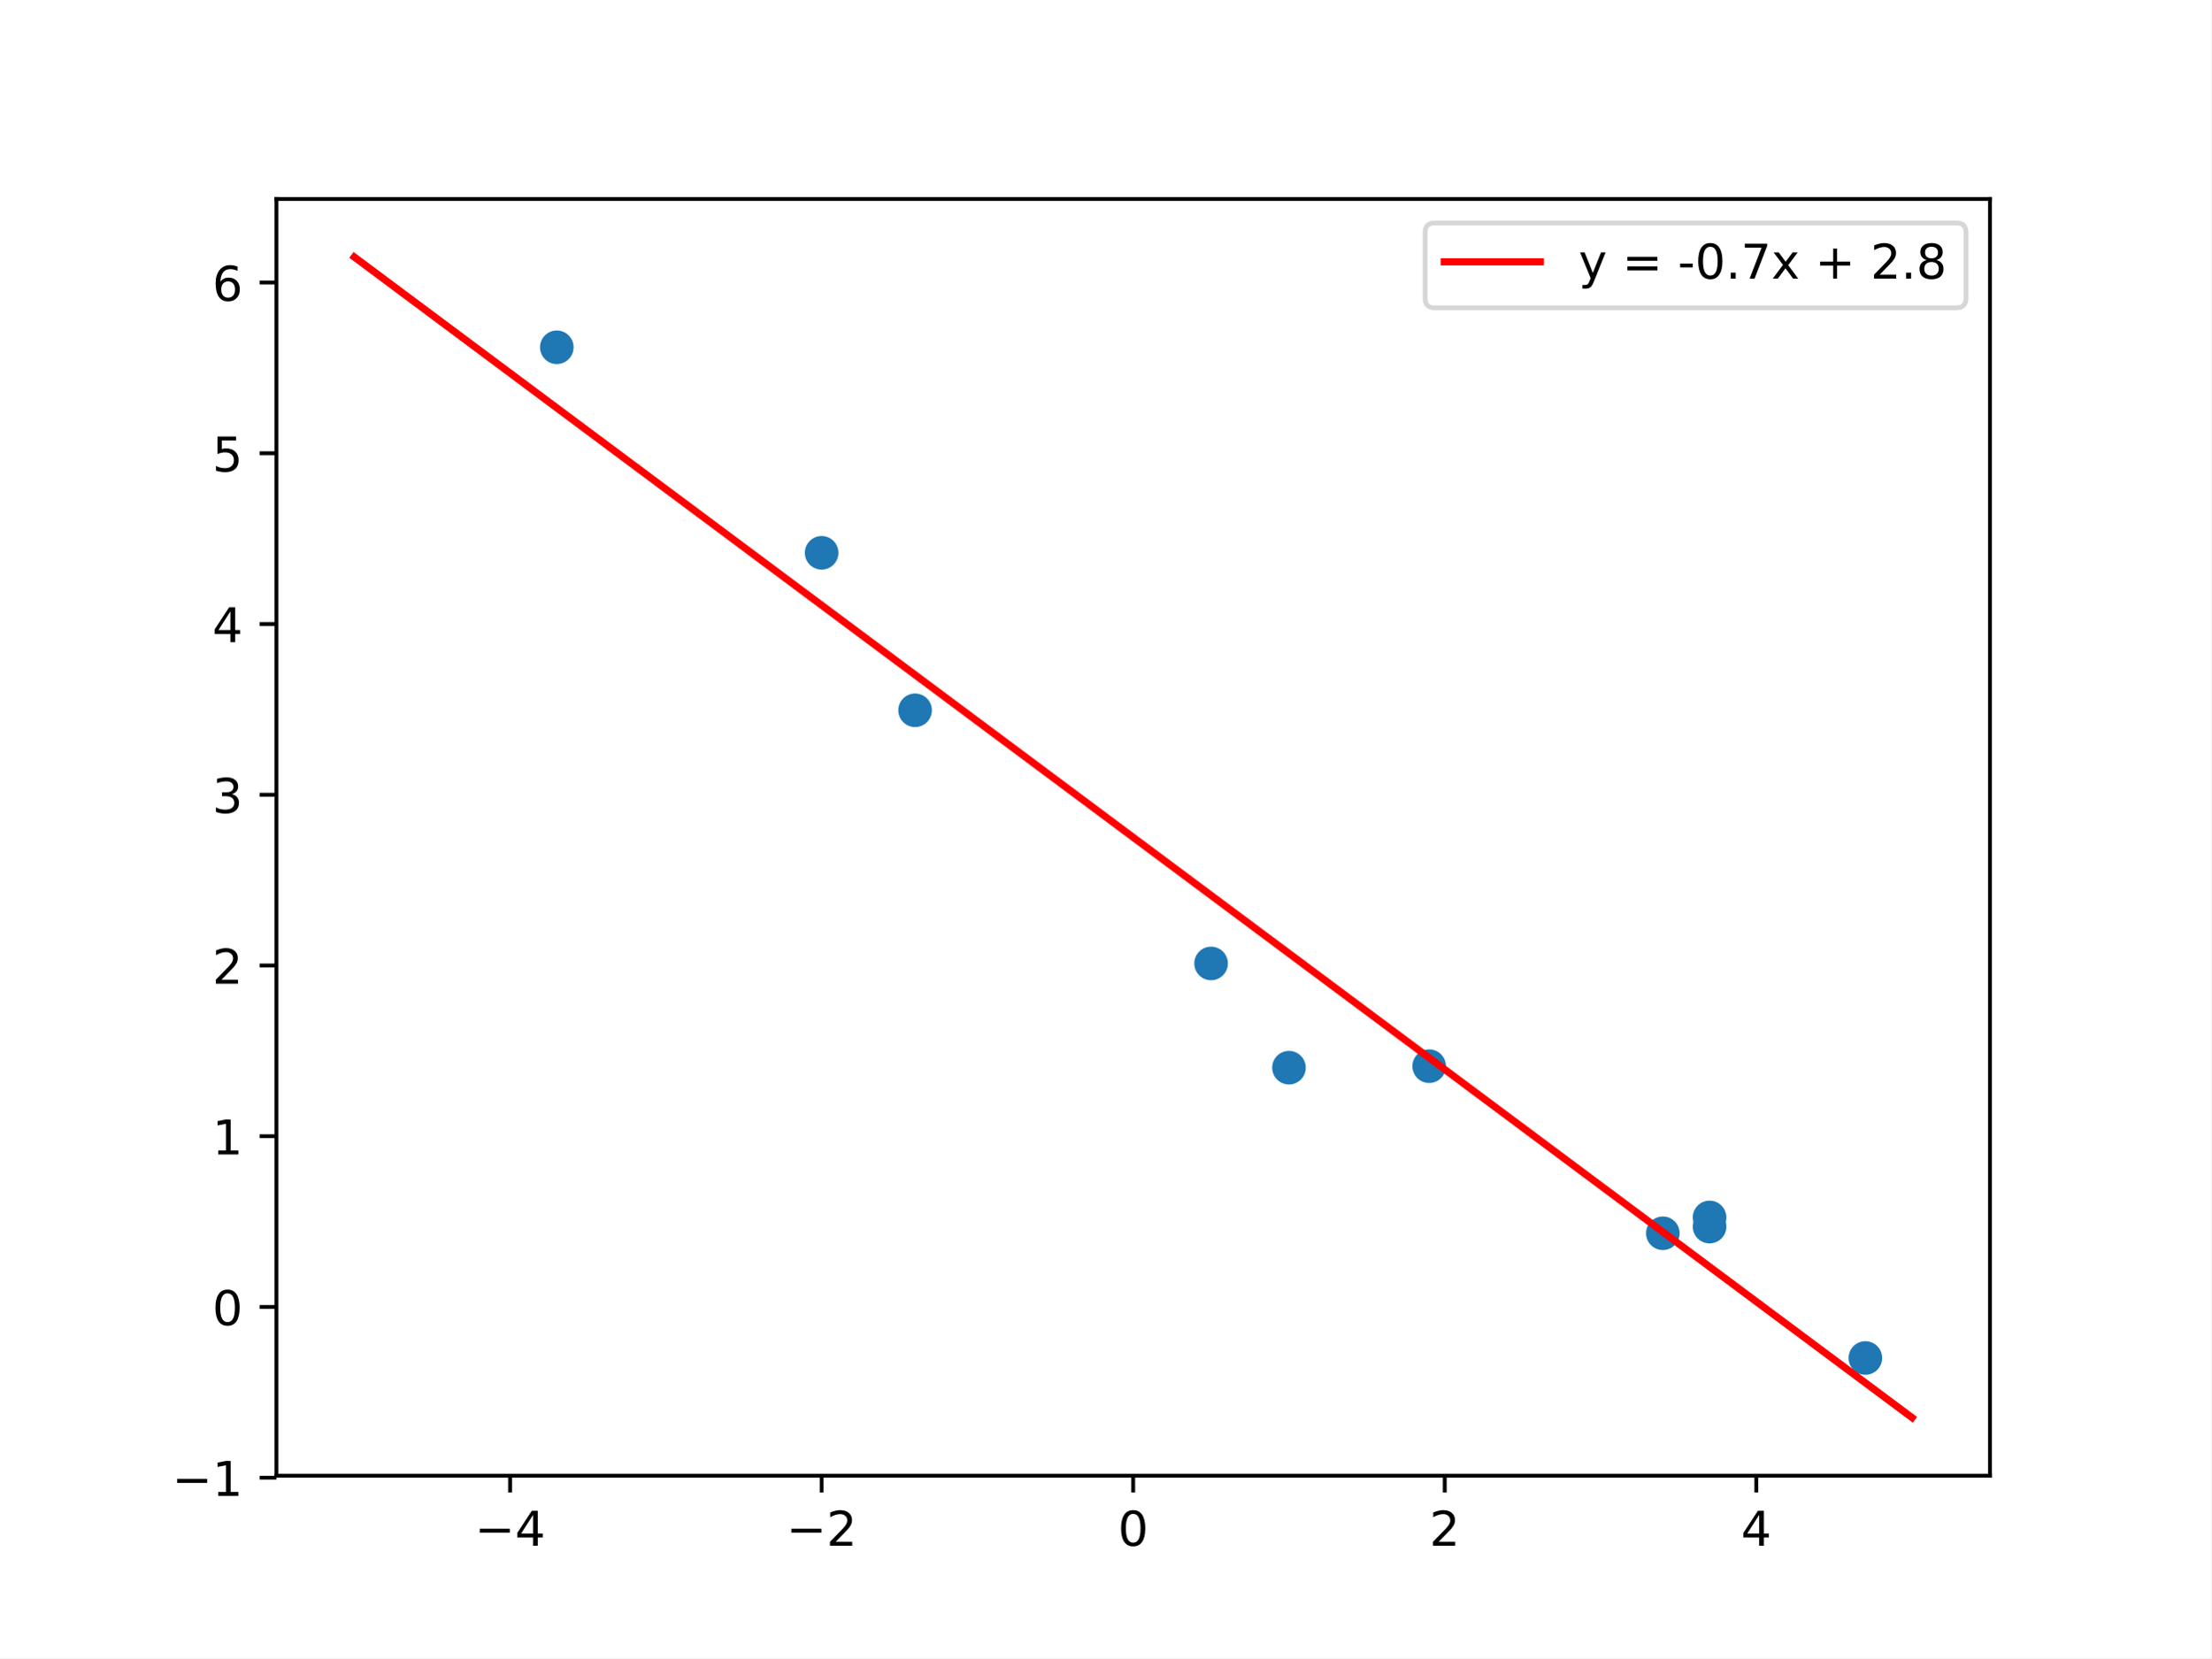
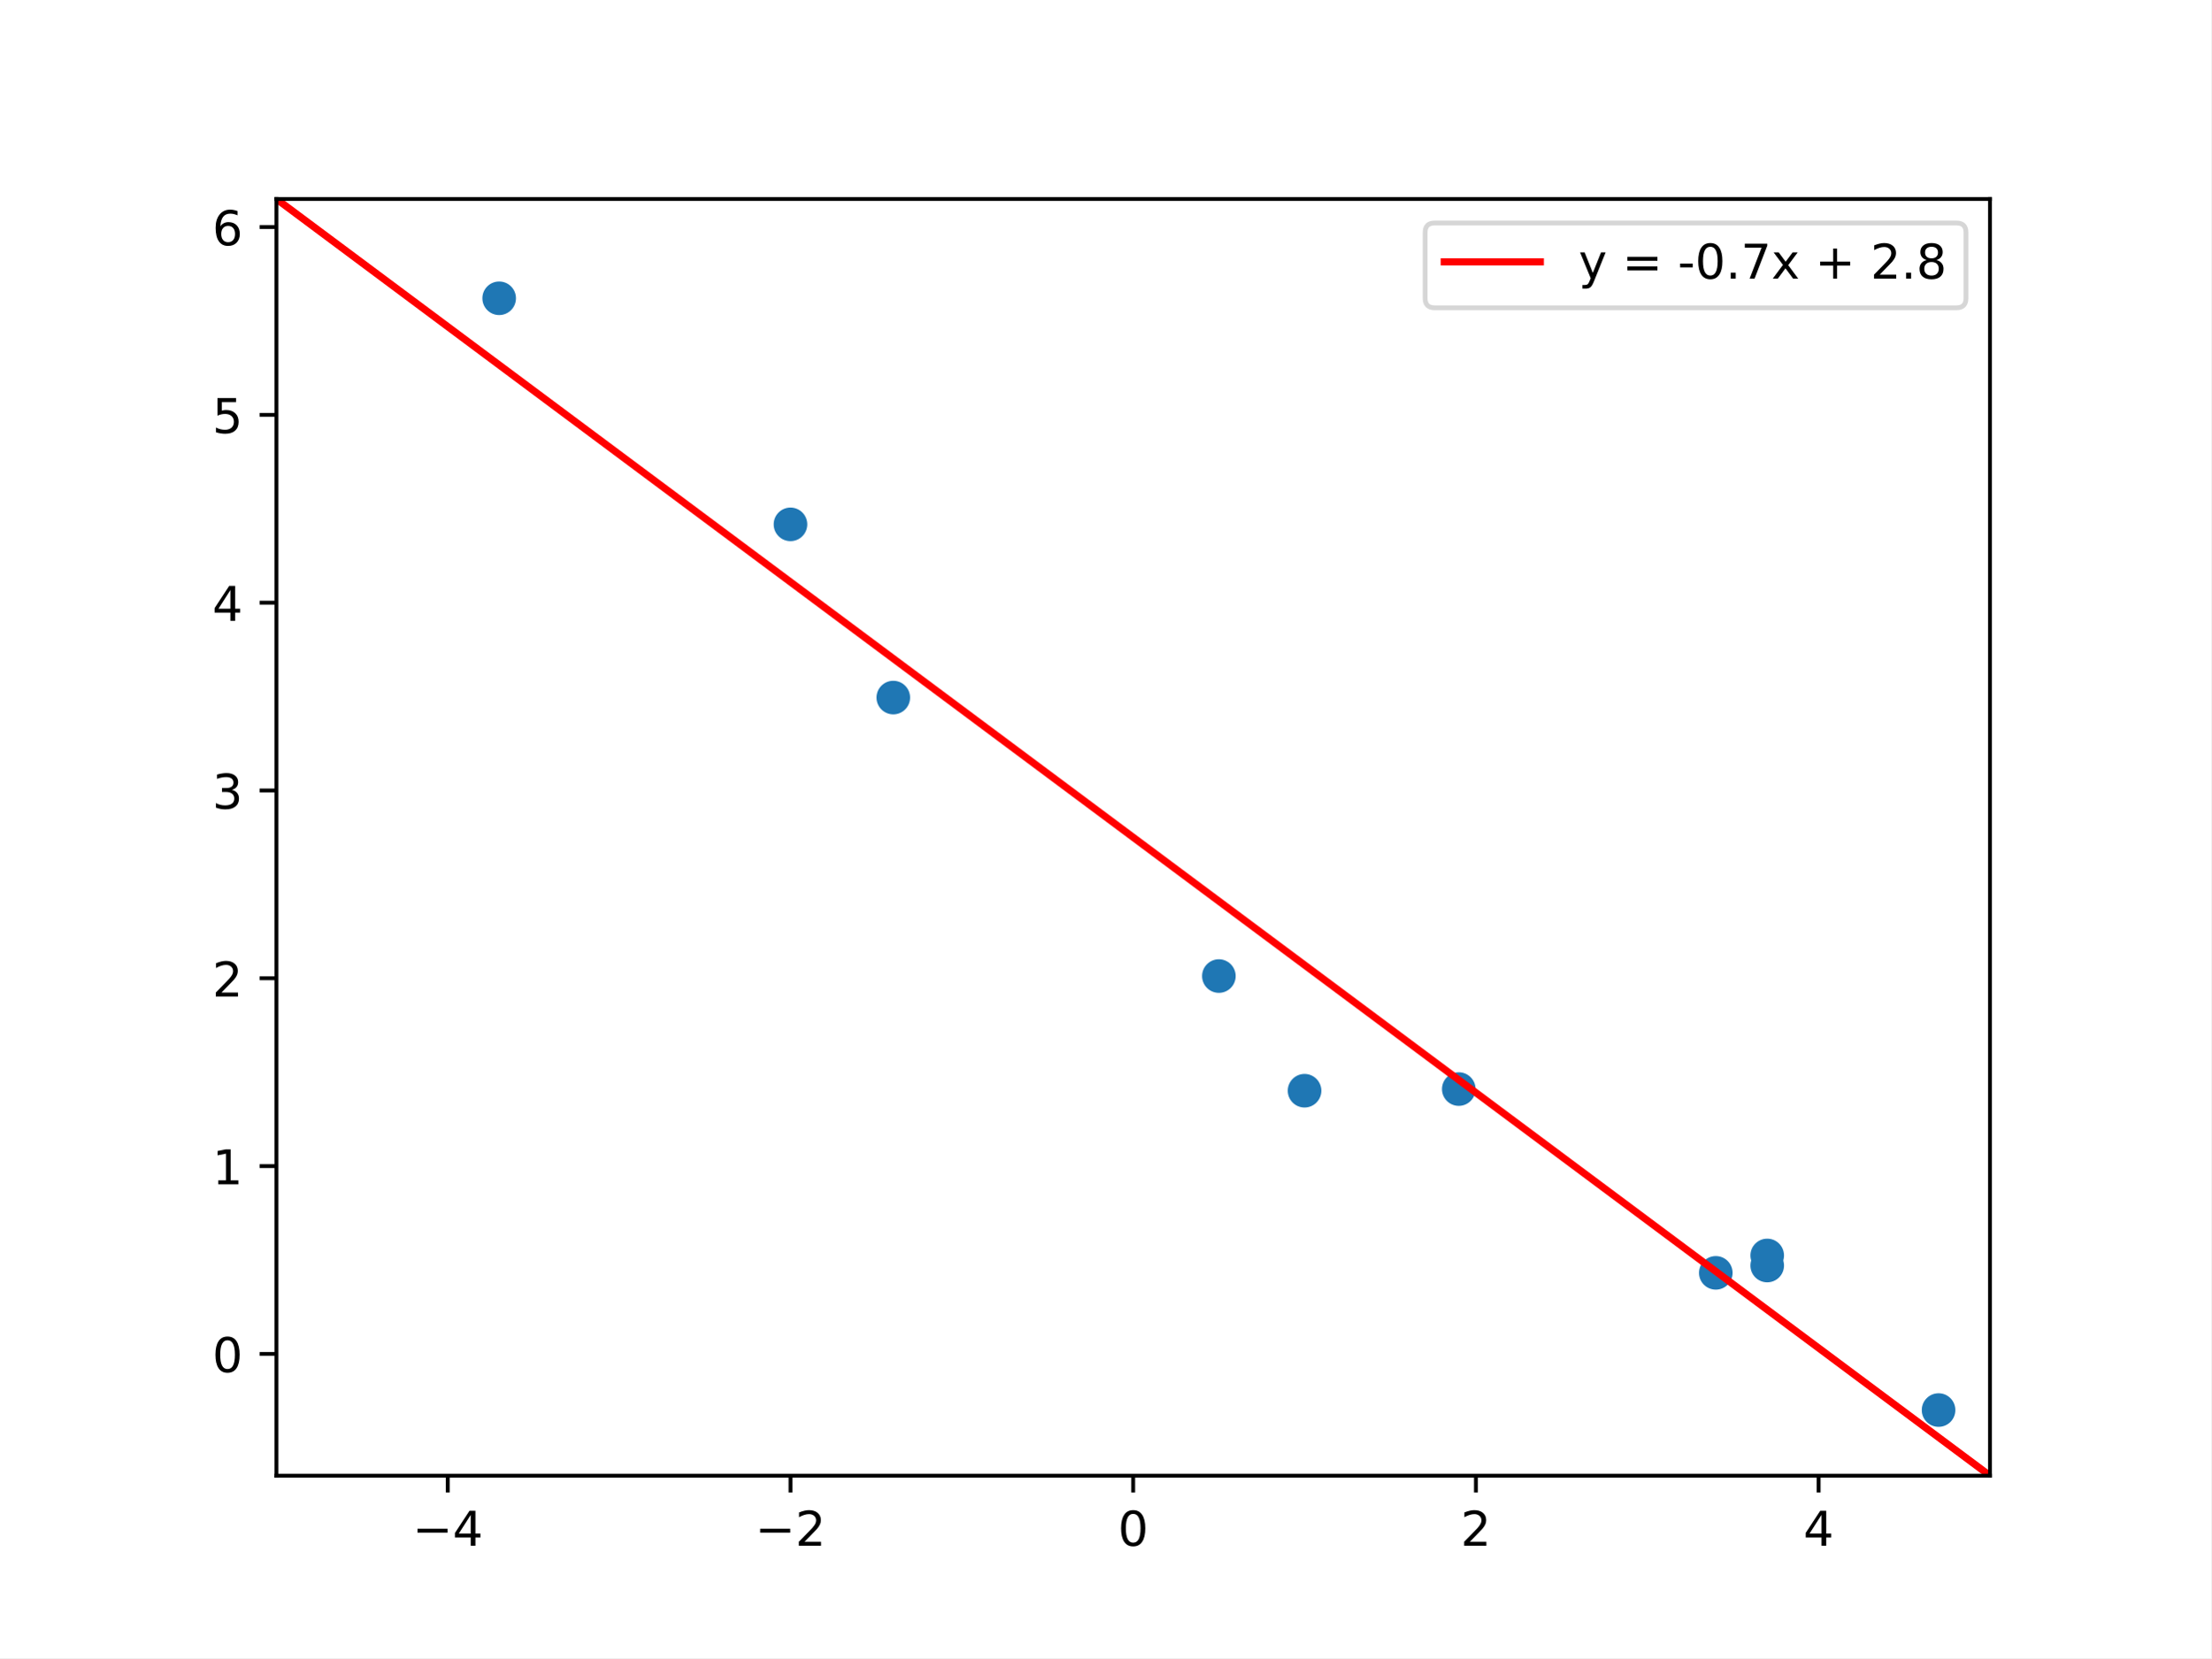
<svg xmlns="http://www.w3.org/2000/svg" xmlns:xlink="http://www.w3.org/1999/xlink" height="345.6pt" version="1.1" viewBox="0 0 460.8 345.6" width="460.8pt">
  <defs>
    <style type="text/css">
*{stroke-linecap:butt;stroke-linejoin:round;}
  </style>
  </defs>
  <g id="figure_1">
    <g id="patch_1">
      <path d="M 0 345.6  L 460.8 345.6  L 460.8 0  L 0 0  z " style="fill:#ffffff;" />
    </g>
    <g id="axes_1">
      <g id="patch_2">
        <path d="M 57.6 307.584  L 414.72 307.584  L 414.72 41.472  L 57.6 41.472  z " style="fill:#ffffff;" />
      </g>
      <g id="PathCollection_1">
        <defs>
-           <path d="M 0 3  C 0.796 3 1.559 2.684 2.121 2.121  C 2.684 1.559 3 0.796 3 0  C 3 -0.796 2.684 -1.559 2.121 -2.121  C 1.559 -2.684 0.796 -3 0 -3  C -0.796 -3 -1.559 -2.684 -2.121 -2.121  C -2.684 -1.559 -3 -0.796 -3 0  C -3 0.796 -2.684 1.559 -2.121 2.121  C -1.559 2.684 -0.796 3 0 3  z " id="m806efaa424" style="stroke:#1f77b4;" />
+           <path d="M 0 3  C 0.796 3 1.559 2.684 2.121 2.121  C 2.684 1.559 3 0.796 3 0  C 3 -0.796 2.684 -1.559 2.121 -2.121  C 1.559 -2.684 0.796 -3 0 -3  C -0.796 -3 -1.559 -2.684 -2.121 -2.121  C -2.684 -1.559 -3 -0.796 -3 0  C -3 0.796 -2.684 1.559 -2.121 2.121  C -1.559 2.684 -0.796 3 0 3  z " id="m8d13f44395" style="stroke:#1f77b4;" />
        </defs>
-         <g clip-path="url(#pe61d802f5a)">
-           <use style="fill:#1f77b4;stroke:#1f77b4;" x="171.229" xlink:href="#m806efaa424" y="115.222" />
-           <use style="fill:#1f77b4;stroke:#1f77b4;" x="356.282" xlink:href="#m806efaa424" y="255.665" />
-           <use style="fill:#1f77b4;stroke:#1f77b4;" x="388.748" xlink:href="#m806efaa424" y="283.049" />
-           <use style="fill:#1f77b4;stroke:#1f77b4;" x="268.625" xlink:href="#m806efaa424" y="222.539" />
-           <use style="fill:#1f77b4;stroke:#1f77b4;" x="346.543" xlink:href="#m806efaa424" y="257.052" />
-           <use style="fill:#1f77b4;stroke:#1f77b4;" x="297.844" xlink:href="#m806efaa424" y="222.228" />
-           <use style="fill:#1f77b4;stroke:#1f77b4;" x="252.393" xlink:href="#m806efaa424" y="200.813" />
-           <use style="fill:#1f77b4;stroke:#1f77b4;" x="356.282" xlink:href="#m806efaa424" y="253.753" />
-           <use style="fill:#1f77b4;stroke:#1f77b4;" x="116.038" xlink:href="#m806efaa424" y="72.381" />
-           <use style="fill:#1f77b4;stroke:#1f77b4;" x="190.708" xlink:href="#m806efaa424" y="148.044" />
+         <g clip-path="url(#pbc1396434f)">
+           <use style="fill:#1f77b4;stroke:#1f77b4;" x="164.736" xlink:href="#m8d13f44395" y="109.291" />
+           <use style="fill:#1f77b4;stroke:#1f77b4;" x="368.294" xlink:href="#m8d13f44395" y="263.778" />
+           <use style="fill:#1f77b4;stroke:#1f77b4;" x="404.006" xlink:href="#m8d13f44395" y="293.901" />
+           <use style="fill:#1f77b4;stroke:#1f77b4;" x="271.872" xlink:href="#m8d13f44395" y="227.34" />
+           <use style="fill:#1f77b4;stroke:#1f77b4;" x="357.581" xlink:href="#m8d13f44395" y="265.304" />
+           <use style="fill:#1f77b4;stroke:#1f77b4;" x="304.013" xlink:href="#m8d13f44395" y="226.998" />
+           <use style="fill:#1f77b4;stroke:#1f77b4;" x="254.016" xlink:href="#m8d13f44395" y="203.441" />
+           <use style="fill:#1f77b4;stroke:#1f77b4;" x="368.294" xlink:href="#m8d13f44395" y="261.676" />
+           <use style="fill:#1f77b4;stroke:#1f77b4;" x="104.026" xlink:href="#m8d13f44395" y="62.167" />
+           <use style="fill:#1f77b4;stroke:#1f77b4;" x="186.163" xlink:href="#m8d13f44395" y="145.395" />
        </g>
      </g>
      <g id="matplotlib.axis_1">
        <g id="xtick_1">
          <g id="line2d_1">
            <defs>
-               <path d="M 0 0  L 0 3.5  " id="mb5031e7102" style="stroke:#000000;stroke-width:0.8;" />
-             </defs>
-             <g>
-               <use style="stroke:#000000;stroke-width:0.8;" x="106.298" xlink:href="#mb5031e7102" y="307.584" />
+               <path d="M 0 0  L 0 3.5  " id="m17c272b246" style="stroke:#000000;stroke-width:0.8;" />
+             </defs>
+             <g>
+               <use style="stroke:#000000;stroke-width:0.8;" x="93.312" xlink:href="#m17c272b246" y="307.584" />
            </g>
          </g>
          <g id="text_1">
            <defs>
              <path d="M 10.594 35.5  L 73.188 35.5  L 73.188 27.203  L 10.594 27.203  z " id="DejaVuSans-8722" />
              <path d="M 37.797 64.312  L 12.891 25.391  L 37.797 25.391  z M 35.203 72.906  L 47.609 72.906  L 47.609 25.391  L 58.016 25.391  L 58.016 17.188  L 47.609 17.188  L 47.609 0  L 37.797 0  L 37.797 17.188  L 4.891 17.188  L 4.891 26.703  z " id="DejaVuSans-52" />
            </defs>
-             <g transform="translate(98.92709 322.1824)scale(0.1 -0.1)">
+             <g transform="translate(85.94091 322.1824)scale(0.1 -0.1)">
              <use xlink:href="#DejaVuSans-8722" />
              <use x="83.789" xlink:href="#DejaVuSans-52" />
            </g>
          </g>
        </g>
        <g id="xtick_2">
          <g id="line2d_2">
            <g>
-               <use style="stroke:#000000;stroke-width:0.8;" x="171.229" xlink:href="#mb5031e7102" y="307.584" />
+               <use style="stroke:#000000;stroke-width:0.8;" x="164.736" xlink:href="#m17c272b246" y="307.584" />
            </g>
          </g>
          <g id="text_2">
            <defs>
              <path d="M 19.188 8.297  L 53.609 8.297  L 53.609 0  L 7.328 0  L 7.328 8.297  Q 12.938 14.109 22.625 23.891  Q 32.328 33.688 34.812 36.531  Q 39.547 41.844 41.422 45.531  Q 43.312 49.219 43.312 52.781  Q 43.312 58.594 39.234 62.25  Q 35.156 65.922 28.609 65.922  Q 23.969 65.922 18.812 64.312  Q 13.672 62.703 7.812 59.422  L 7.812 69.391  Q 13.766 71.781 18.938 73  Q 24.125 74.219 28.422 74.219  Q 39.75 74.219 46.484 68.547  Q 53.219 62.891 53.219 53.422  Q 53.219 48.922 51.531 44.891  Q 49.859 40.875 45.406 35.406  Q 44.188 33.984 37.641 27.219  Q 31.109 20.453 19.188 8.297  z " id="DejaVuSans-50" />
            </defs>
-             <g transform="translate(163.858 322.1824)scale(0.1 -0.1)">
+             <g transform="translate(157.3649 322.1824)scale(0.1 -0.1)">
              <use xlink:href="#DejaVuSans-8722" />
              <use x="83.789" xlink:href="#DejaVuSans-50" />
            </g>
          </g>
        </g>
        <g id="xtick_3">
          <g id="line2d_3">
            <g>
-               <use style="stroke:#000000;stroke-width:0.8;" x="236.16" xlink:href="#mb5031e7102" y="307.584" />
+               <use style="stroke:#000000;stroke-width:0.8;" x="236.16" xlink:href="#m17c272b246" y="307.584" />
            </g>
          </g>
          <g id="text_3">
            <defs>
              <path d="M 31.781 66.406  Q 24.172 66.406 20.328 58.906  Q 16.5 51.422 16.5 36.375  Q 16.5 21.391 20.328 13.891  Q 24.172 6.391 31.781 6.391  Q 39.453 6.391 43.281 13.891  Q 47.125 21.391 47.125 36.375  Q 47.125 51.422 43.281 58.906  Q 39.453 66.406 31.781 66.406  z M 31.781 74.219  Q 44.047 74.219 50.516 64.516  Q 56.984 54.828 56.984 36.375  Q 56.984 17.969 50.516 8.266  Q 44.047 -1.422 31.781 -1.422  Q 19.531 -1.422 13.062 8.266  Q 6.594 17.969 6.594 36.375  Q 6.594 54.828 13.062 64.516  Q 19.531 74.219 31.781 74.219  z " id="DejaVuSans-48" />
            </defs>
            <g transform="translate(232.9787 322.1824)scale(0.1 -0.1)">
              <use xlink:href="#DejaVuSans-48" />
            </g>
          </g>
        </g>
        <g id="xtick_4">
          <g id="line2d_4">
            <g>
-               <use style="stroke:#000000;stroke-width:0.8;" x="301.091" xlink:href="#mb5031e7102" y="307.584" />
+               <use style="stroke:#000000;stroke-width:0.8;" x="307.584" xlink:href="#m17c272b246" y="307.584" />
            </g>
          </g>
          <g id="text_4">
-             <g transform="translate(297.9097 322.1824)scale(0.1 -0.1)">
+             <g transform="translate(304.4028 322.1824)scale(0.1 -0.1)">
              <use xlink:href="#DejaVuSans-50" />
            </g>
          </g>
        </g>
        <g id="xtick_5">
          <g id="line2d_5">
            <g>
-               <use style="stroke:#000000;stroke-width:0.8;" x="366.022" xlink:href="#mb5031e7102" y="307.584" />
+               <use style="stroke:#000000;stroke-width:0.8;" x="379.008" xlink:href="#m17c272b246" y="307.584" />
            </g>
          </g>
          <g id="text_5">
-             <g transform="translate(362.8406 322.1824)scale(0.1 -0.1)">
+             <g transform="translate(375.8268 322.1824)scale(0.1 -0.1)">
              <use xlink:href="#DejaVuSans-52" />
            </g>
          </g>
        </g>
      </g>
      <g id="matplotlib.axis_2">
        <g id="ytick_1">
          <g id="line2d_6">
            <defs>
-               <path d="M 0 0  L -3.5 0  " id="mc92f240bc3" style="stroke:#000000;stroke-width:0.8;" />
-             </defs>
-             <g>
-               <use style="stroke:#000000;stroke-width:0.8;" x="57.6" xlink:href="#mc92f240bc3" y="308.001" />
+               <path d="M 0 0  L -3.5 0  " id="mb768b2fae7" style="stroke:#000000;stroke-width:0.8;" />
+             </defs>
+             <g>
+               <use style="stroke:#000000;stroke-width:0.8;" x="57.6" xlink:href="#mb768b2fae7" y="282.2" />
            </g>
          </g>
          <g id="text_6">
-             <defs>
-               <path d="M 12.406 8.297  L 28.516 8.297  L 28.516 63.922  L 10.984 60.406  L 10.984 69.391  L 28.422 72.906  L 38.281 72.906  L 38.281 8.297  L 54.391 8.297  L 54.391 0  L 12.406 0  z " id="DejaVuSans-49" />
-             </defs>
-             <g transform="translate(35.85781 311.8)scale(0.1 -0.1)">
-               <use xlink:href="#DejaVuSans-8722" />
-               <use x="83.789" xlink:href="#DejaVuSans-49" />
+             <g transform="translate(44.2375 285.9997)scale(0.1 -0.1)">
+               <use xlink:href="#DejaVuSans-48" />
            </g>
          </g>
        </g>
        <g id="ytick_2">
          <g id="line2d_7">
            <g>
-               <use style="stroke:#000000;stroke-width:0.8;" x="57.6" xlink:href="#mc92f240bc3" y="272.412" />
+               <use style="stroke:#000000;stroke-width:0.8;" x="57.6" xlink:href="#mb768b2fae7" y="243.053" />
            </g>
          </g>
          <g id="text_7">
-             <g transform="translate(44.2375 276.2113)scale(0.1 -0.1)">
-               <use xlink:href="#DejaVuSans-48" />
+             <defs>
+               <path d="M 12.406 8.297  L 28.516 8.297  L 28.516 63.922  L 10.984 60.406  L 10.984 69.391  L 28.422 72.906  L 38.281 72.906  L 38.281 8.297  L 54.391 8.297  L 54.391 0  L 12.406 0  z " id="DejaVuSans-49" />
+             </defs>
+             <g transform="translate(44.2375 246.8522)scale(0.1 -0.1)">
+               <use xlink:href="#DejaVuSans-49" />
            </g>
          </g>
        </g>
        <g id="ytick_3">
          <g id="line2d_8">
            <g>
-               <use style="stroke:#000000;stroke-width:0.8;" x="57.6" xlink:href="#mc92f240bc3" y="236.823" />
+               <use style="stroke:#000000;stroke-width:0.8;" x="57.6" xlink:href="#mb768b2fae7" y="203.905" />
            </g>
          </g>
          <g id="text_8">
-             <g transform="translate(44.2375 240.6226)scale(0.1 -0.1)">
-               <use xlink:href="#DejaVuSans-49" />
+             <g transform="translate(44.2375 207.7046)scale(0.1 -0.1)">
+               <use xlink:href="#DejaVuSans-50" />
            </g>
          </g>
        </g>
        <g id="ytick_4">
          <g id="line2d_9">
            <g>
-               <use style="stroke:#000000;stroke-width:0.8;" x="57.6" xlink:href="#mc92f240bc3" y="201.235" />
+               <use style="stroke:#000000;stroke-width:0.8;" x="57.6" xlink:href="#mb768b2fae7" y="164.758" />
            </g>
          </g>
          <g id="text_9">
-             <g transform="translate(44.2375 205.034)scale(0.1 -0.1)">
-               <use xlink:href="#DejaVuSans-50" />
+             <defs>
+               <path d="M 40.578 39.312  Q 47.656 37.797 51.625 33  Q 55.609 28.219 55.609 21.188  Q 55.609 10.406 48.188 4.484  Q 40.766 -1.422 27.094 -1.422  Q 22.516 -1.422 17.656 -0.516  Q 12.797 0.391 7.625 2.203  L 7.625 11.719  Q 11.719 9.328 16.594 8.109  Q 21.484 6.891 26.812 6.891  Q 36.078 6.891 40.938 10.547  Q 45.797 14.203 45.797 21.188  Q 45.797 27.641 41.281 31.266  Q 36.766 34.906 28.719 34.906  L 20.219 34.906  L 20.219 43.016  L 29.109 43.016  Q 36.375 43.016 40.234 45.922  Q 44.094 48.828 44.094 54.297  Q 44.094 59.906 40.109 62.906  Q 36.141 65.922 28.719 65.922  Q 24.656 65.922 20.016 65.031  Q 15.375 64.156 9.812 62.312  L 9.812 71.094  Q 15.438 72.656 20.344 73.438  Q 25.25 74.219 29.594 74.219  Q 40.828 74.219 47.359 69.109  Q 53.906 64.016 53.906 55.328  Q 53.906 49.266 50.438 45.094  Q 46.969 40.922 40.578 39.312  z " id="DejaVuSans-51" />
+             </defs>
+             <g transform="translate(44.2375 168.5571)scale(0.1 -0.1)">
+               <use xlink:href="#DejaVuSans-51" />
            </g>
          </g>
        </g>
        <g id="ytick_5">
          <g id="line2d_10">
            <g>
-               <use style="stroke:#000000;stroke-width:0.8;" x="57.6" xlink:href="#mc92f240bc3" y="165.646" />
+               <use style="stroke:#000000;stroke-width:0.8;" x="57.6" xlink:href="#mb768b2fae7" y="125.61" />
            </g>
          </g>
          <g id="text_10">
-             <defs>
-               <path d="M 40.578 39.312  Q 47.656 37.797 51.625 33  Q 55.609 28.219 55.609 21.188  Q 55.609 10.406 48.188 4.484  Q 40.766 -1.422 27.094 -1.422  Q 22.516 -1.422 17.656 -0.516  Q 12.797 0.391 7.625 2.203  L 7.625 11.719  Q 11.719 9.328 16.594 8.109  Q 21.484 6.891 26.812 6.891  Q 36.078 6.891 40.938 10.547  Q 45.797 14.203 45.797 21.188  Q 45.797 27.641 41.281 31.266  Q 36.766 34.906 28.719 34.906  L 20.219 34.906  L 20.219 43.016  L 29.109 43.016  Q 36.375 43.016 40.234 45.922  Q 44.094 48.828 44.094 54.297  Q 44.094 59.906 40.109 62.906  Q 36.141 65.922 28.719 65.922  Q 24.656 65.922 20.016 65.031  Q 15.375 64.156 9.812 62.312  L 9.812 71.094  Q 15.438 72.656 20.344 73.438  Q 25.25 74.219 29.594 74.219  Q 40.828 74.219 47.359 69.109  Q 53.906 64.016 53.906 55.328  Q 53.906 49.266 50.438 45.094  Q 46.969 40.922 40.578 39.312  z " id="DejaVuSans-51" />
-             </defs>
-             <g transform="translate(44.2375 169.4453)scale(0.1 -0.1)">
-               <use xlink:href="#DejaVuSans-51" />
+             <g transform="translate(44.2375 129.4096)scale(0.1 -0.1)">
+               <use xlink:href="#DejaVuSans-52" />
            </g>
          </g>
        </g>
        <g id="ytick_6">
          <g id="line2d_11">
            <g>
-               <use style="stroke:#000000;stroke-width:0.8;" x="57.6" xlink:href="#mc92f240bc3" y="130.057" />
+               <use style="stroke:#000000;stroke-width:0.8;" x="57.6" xlink:href="#mb768b2fae7" y="86.463" />
            </g>
          </g>
          <g id="text_11">
-             <g transform="translate(44.2375 133.8566)scale(0.1 -0.1)">
-               <use xlink:href="#DejaVuSans-52" />
+             <defs>
+               <path d="M 10.797 72.906  L 49.516 72.906  L 49.516 64.594  L 19.828 64.594  L 19.828 46.734  Q 21.969 47.469 24.109 47.828  Q 26.266 48.188 28.422 48.188  Q 40.625 48.188 47.75 41.5  Q 54.891 34.812 54.891 23.391  Q 54.891 11.625 47.562 5.094  Q 40.234 -1.422 26.906 -1.422  Q 22.312 -1.422 17.547 -0.641  Q 12.797 0.141 7.719 1.703  L 7.719 11.625  Q 12.109 9.234 16.797 8.062  Q 21.484 6.891 26.703 6.891  Q 35.156 6.891 40.078 11.328  Q 45.016 15.766 45.016 23.391  Q 45.016 31 40.078 35.438  Q 35.156 39.891 26.703 39.891  Q 22.75 39.891 18.812 39.016  Q 14.891 38.141 10.797 36.281  z " id="DejaVuSans-53" />
+             </defs>
+             <g transform="translate(44.2375 90.26203)scale(0.1 -0.1)">
+               <use xlink:href="#DejaVuSans-53" />
            </g>
          </g>
        </g>
        <g id="ytick_7">
          <g id="line2d_12">
            <g>
-               <use style="stroke:#000000;stroke-width:0.8;" x="57.6" xlink:href="#mc92f240bc3" y="94.469" />
+               <use style="stroke:#000000;stroke-width:0.8;" x="57.6" xlink:href="#mb768b2fae7" y="47.315" />
            </g>
          </g>
          <g id="text_12">
            <defs>
-               <path d="M 10.797 72.906  L 49.516 72.906  L 49.516 64.594  L 19.828 64.594  L 19.828 46.734  Q 21.969 47.469 24.109 47.828  Q 26.266 48.188 28.422 48.188  Q 40.625 48.188 47.75 41.5  Q 54.891 34.812 54.891 23.391  Q 54.891 11.625 47.562 5.094  Q 40.234 -1.422 26.906 -1.422  Q 22.312 -1.422 17.547 -0.641  Q 12.797 0.141 7.719 1.703  L 7.719 11.625  Q 12.109 9.234 16.797 8.062  Q 21.484 6.891 26.703 6.891  Q 35.156 6.891 40.078 11.328  Q 45.016 15.766 45.016 23.391  Q 45.016 31 40.078 35.438  Q 35.156 39.891 26.703 39.891  Q 22.75 39.891 18.812 39.016  Q 14.891 38.141 10.797 36.281  z " id="DejaVuSans-53" />
-             </defs>
-             <g transform="translate(44.2375 98.26796)scale(0.1 -0.1)">
-               <use xlink:href="#DejaVuSans-53" />
-             </g>
-           </g>
-         </g>
-         <g id="ytick_8">
-           <g id="line2d_13">
-             <g>
-               <use style="stroke:#000000;stroke-width:0.8;" x="57.6" xlink:href="#mc92f240bc3" y="58.88" />
-             </g>
-           </g>
-           <g id="text_13">
-             <defs>
              <path d="M 33.016 40.375  Q 26.375 40.375 22.484 35.828  Q 18.609 31.297 18.609 23.391  Q 18.609 15.531 22.484 10.953  Q 26.375 6.391 33.016 6.391  Q 39.656 6.391 43.531 10.953  Q 47.406 15.531 47.406 23.391  Q 47.406 31.297 43.531 35.828  Q 39.656 40.375 33.016 40.375  z M 52.594 71.297  L 52.594 62.312  Q 48.875 64.062 45.094 64.984  Q 41.312 65.922 37.594 65.922  Q 27.828 65.922 22.672 59.328  Q 17.531 52.734 16.797 39.406  Q 19.672 43.656 24.016 45.922  Q 28.375 48.188 33.594 48.188  Q 44.578 48.188 50.953 41.516  Q 57.328 34.859 57.328 23.391  Q 57.328 12.156 50.688 5.359  Q 44.047 -1.422 33.016 -1.422  Q 20.359 -1.422 13.672 8.266  Q 6.984 17.969 6.984 36.375  Q 6.984 53.656 15.188 63.938  Q 23.391 74.219 37.203 74.219  Q 40.922 74.219 44.703 73.484  Q 48.484 72.75 52.594 71.297  z " id="DejaVuSans-54" />
            </defs>
-             <g transform="translate(44.2375 62.67929)scale(0.1 -0.1)">
+             <g transform="translate(44.2375 51.1145)scale(0.1 -0.1)">
              <use xlink:href="#DejaVuSans-54" />
            </g>
          </g>
        </g>
      </g>
-       <g id="line2d_14">
-         <path clip-path="url(#pe61d802f5a)" d="M 73.833 53.568  L 398.487 295.488  " style="fill:none;stroke:#ff0000;stroke-linecap:square;stroke-width:1.5;" />
+       <g id="line2d_13">
+         <path clip-path="url(#pbc1396434f)" d="M 57.6 41.472  L 414.72 307.584  " style="fill:none;stroke:#ff0000;stroke-linecap:square;stroke-width:1.5;" />
      </g>
      <g id="patch_3">
        <path d="M 57.6 307.584  L 57.6 41.472  " style="fill:none;stroke:#000000;stroke-linecap:square;stroke-linejoin:miter;stroke-width:0.8;" />
      </g>
      <g id="patch_4">
        <path d="M 414.72 307.584  L 414.72 41.472  " style="fill:none;stroke:#000000;stroke-linecap:square;stroke-linejoin:miter;stroke-width:0.8;" />
      </g>
      <g id="patch_5">
        <path d="M 57.6 307.584  L 414.72 307.584  " style="fill:none;stroke:#000000;stroke-linecap:square;stroke-linejoin:miter;stroke-width:0.8;" />
      </g>
      <g id="patch_6">
        <path d="M 57.6 41.472  L 414.72 41.472  " style="fill:none;stroke:#000000;stroke-linecap:square;stroke-linejoin:miter;stroke-width:0.8;" />
      </g>
      <g id="legend_1">
        <g id="patch_7">
          <path d="M 298.997 64.15  L 407.72 64.15  Q 409.72 64.15 409.72 62.15  L 409.72 48.472  Q 409.72 46.472 407.72 46.472  L 298.997 46.472  Q 296.997 46.472 296.997 48.472  L 296.997 62.15  Q 296.997 64.15 298.997 64.15  z " style="fill:#ffffff;opacity:0.8;stroke:#cccccc;stroke-linejoin:miter;" />
        </g>
-         <g id="line2d_15">
+         <g id="line2d_14">
          <path d="M 300.997 54.57  L 320.997 54.57  " style="fill:none;stroke:#ff0000;stroke-linecap:square;stroke-width:1.5;" />
        </g>
-         <g id="line2d_16" />
-         <g id="text_14">
+         <g id="line2d_15" />
+         <g id="text_13">
          <defs>
            <path d="M 32.172 -5.078  Q 28.375 -14.844 24.75 -17.812  Q 21.141 -20.797 15.094 -20.797  L 7.906 -20.797  L 7.906 -13.281  L 13.188 -13.281  Q 16.891 -13.281 18.938 -11.516  Q 21 -9.766 23.484 -3.219  L 25.094 0.875  L 2.984 54.688  L 12.5 54.688  L 29.594 11.922  L 46.688 54.688  L 56.203 54.688  z " id="DejaVuSans-121" />
            <path id="DejaVuSans-32" />
            <path d="M 10.594 45.406  L 73.188 45.406  L 73.188 37.203  L 10.594 37.203  z M 10.594 25.484  L 73.188 25.484  L 73.188 17.188  L 10.594 17.188  z " id="DejaVuSans-61" />
            <path d="M 4.891 31.391  L 31.203 31.391  L 31.203 23.391  L 4.891 23.391  z " id="DejaVuSans-45" />
            <path d="M 10.688 12.406  L 21 12.406  L 21 0  L 10.688 0  z " id="DejaVuSans-46" />
            <path d="M 8.203 72.906  L 55.078 72.906  L 55.078 68.703  L 28.609 0  L 18.312 0  L 43.219 64.594  L 8.203 64.594  z " id="DejaVuSans-55" />
            <path d="M 54.891 54.688  L 35.109 28.078  L 55.906 0  L 45.312 0  L 29.391 21.484  L 13.484 0  L 2.875 0  L 24.125 28.609  L 4.688 54.688  L 15.281 54.688  L 29.781 35.203  L 44.281 54.688  z " id="DejaVuSans-120" />
            <path d="M 46 62.703  L 46 35.5  L 73.188 35.5  L 73.188 27.203  L 46 27.203  L 46 0  L 37.797 0  L 37.797 27.203  L 10.594 27.203  L 10.594 35.5  L 37.797 35.5  L 37.797 62.703  z " id="DejaVuSans-43" />
            <path d="M 31.781 34.625  Q 24.75 34.625 20.719 30.859  Q 16.703 27.094 16.703 20.516  Q 16.703 13.922 20.719 10.156  Q 24.75 6.391 31.781 6.391  Q 38.812 6.391 42.859 10.172  Q 46.922 13.969 46.922 20.516  Q 46.922 27.094 42.891 30.859  Q 38.875 34.625 31.781 34.625  z M 21.922 38.812  Q 15.578 40.375 12.031 44.719  Q 8.5 49.078 8.5 55.328  Q 8.5 64.062 14.719 69.141  Q 20.953 74.219 31.781 74.219  Q 42.672 74.219 48.875 69.141  Q 55.078 64.062 55.078 55.328  Q 55.078 49.078 51.531 44.719  Q 48 40.375 41.703 38.812  Q 48.828 37.156 52.797 32.312  Q 56.781 27.484 56.781 20.516  Q 56.781 9.906 50.312 4.234  Q 43.844 -1.422 31.781 -1.422  Q 19.734 -1.422 13.25 4.234  Q 6.781 9.906 6.781 20.516  Q 6.781 27.484 10.781 32.312  Q 14.797 37.156 21.922 38.812  z M 18.312 54.391  Q 18.312 48.734 21.844 45.562  Q 25.391 42.391 31.781 42.391  Q 38.141 42.391 41.719 45.562  Q 45.312 48.734 45.312 54.391  Q 45.312 60.062 41.719 63.234  Q 38.141 66.406 31.781 66.406  Q 25.391 66.406 21.844 63.234  Q 18.312 60.062 18.312 54.391  z " id="DejaVuSans-56" />
          </defs>
          <g transform="translate(328.9966 58.07044)scale(0.1 -0.1)">
            <use xlink:href="#DejaVuSans-121" />
            <use x="59.18" xlink:href="#DejaVuSans-32" />
            <use x="90.967" xlink:href="#DejaVuSans-61" />
            <use x="174.756" xlink:href="#DejaVuSans-32" />
            <use x="206.543" xlink:href="#DejaVuSans-45" />
            <use x="242.627" xlink:href="#DejaVuSans-48" />
            <use x="306.25" xlink:href="#DejaVuSans-46" />
            <use x="338.037" xlink:href="#DejaVuSans-55" />
            <use x="401.66" xlink:href="#DejaVuSans-120" />
            <use x="460.84" xlink:href="#DejaVuSans-32" />
            <use x="492.627" xlink:href="#DejaVuSans-43" />
            <use x="576.416" xlink:href="#DejaVuSans-32" />
            <use x="608.203" xlink:href="#DejaVuSans-50" />
            <use x="671.826" xlink:href="#DejaVuSans-46" />
            <use x="703.613" xlink:href="#DejaVuSans-56" />
          </g>
        </g>
      </g>
    </g>
  </g>
  <defs>
-     <clipPath id="pe61d802f5a">
+     <clipPath id="pbc1396434f">
      <rect height="266.112" width="357.12" x="57.6" y="41.472" />
    </clipPath>
  </defs>
</svg>
